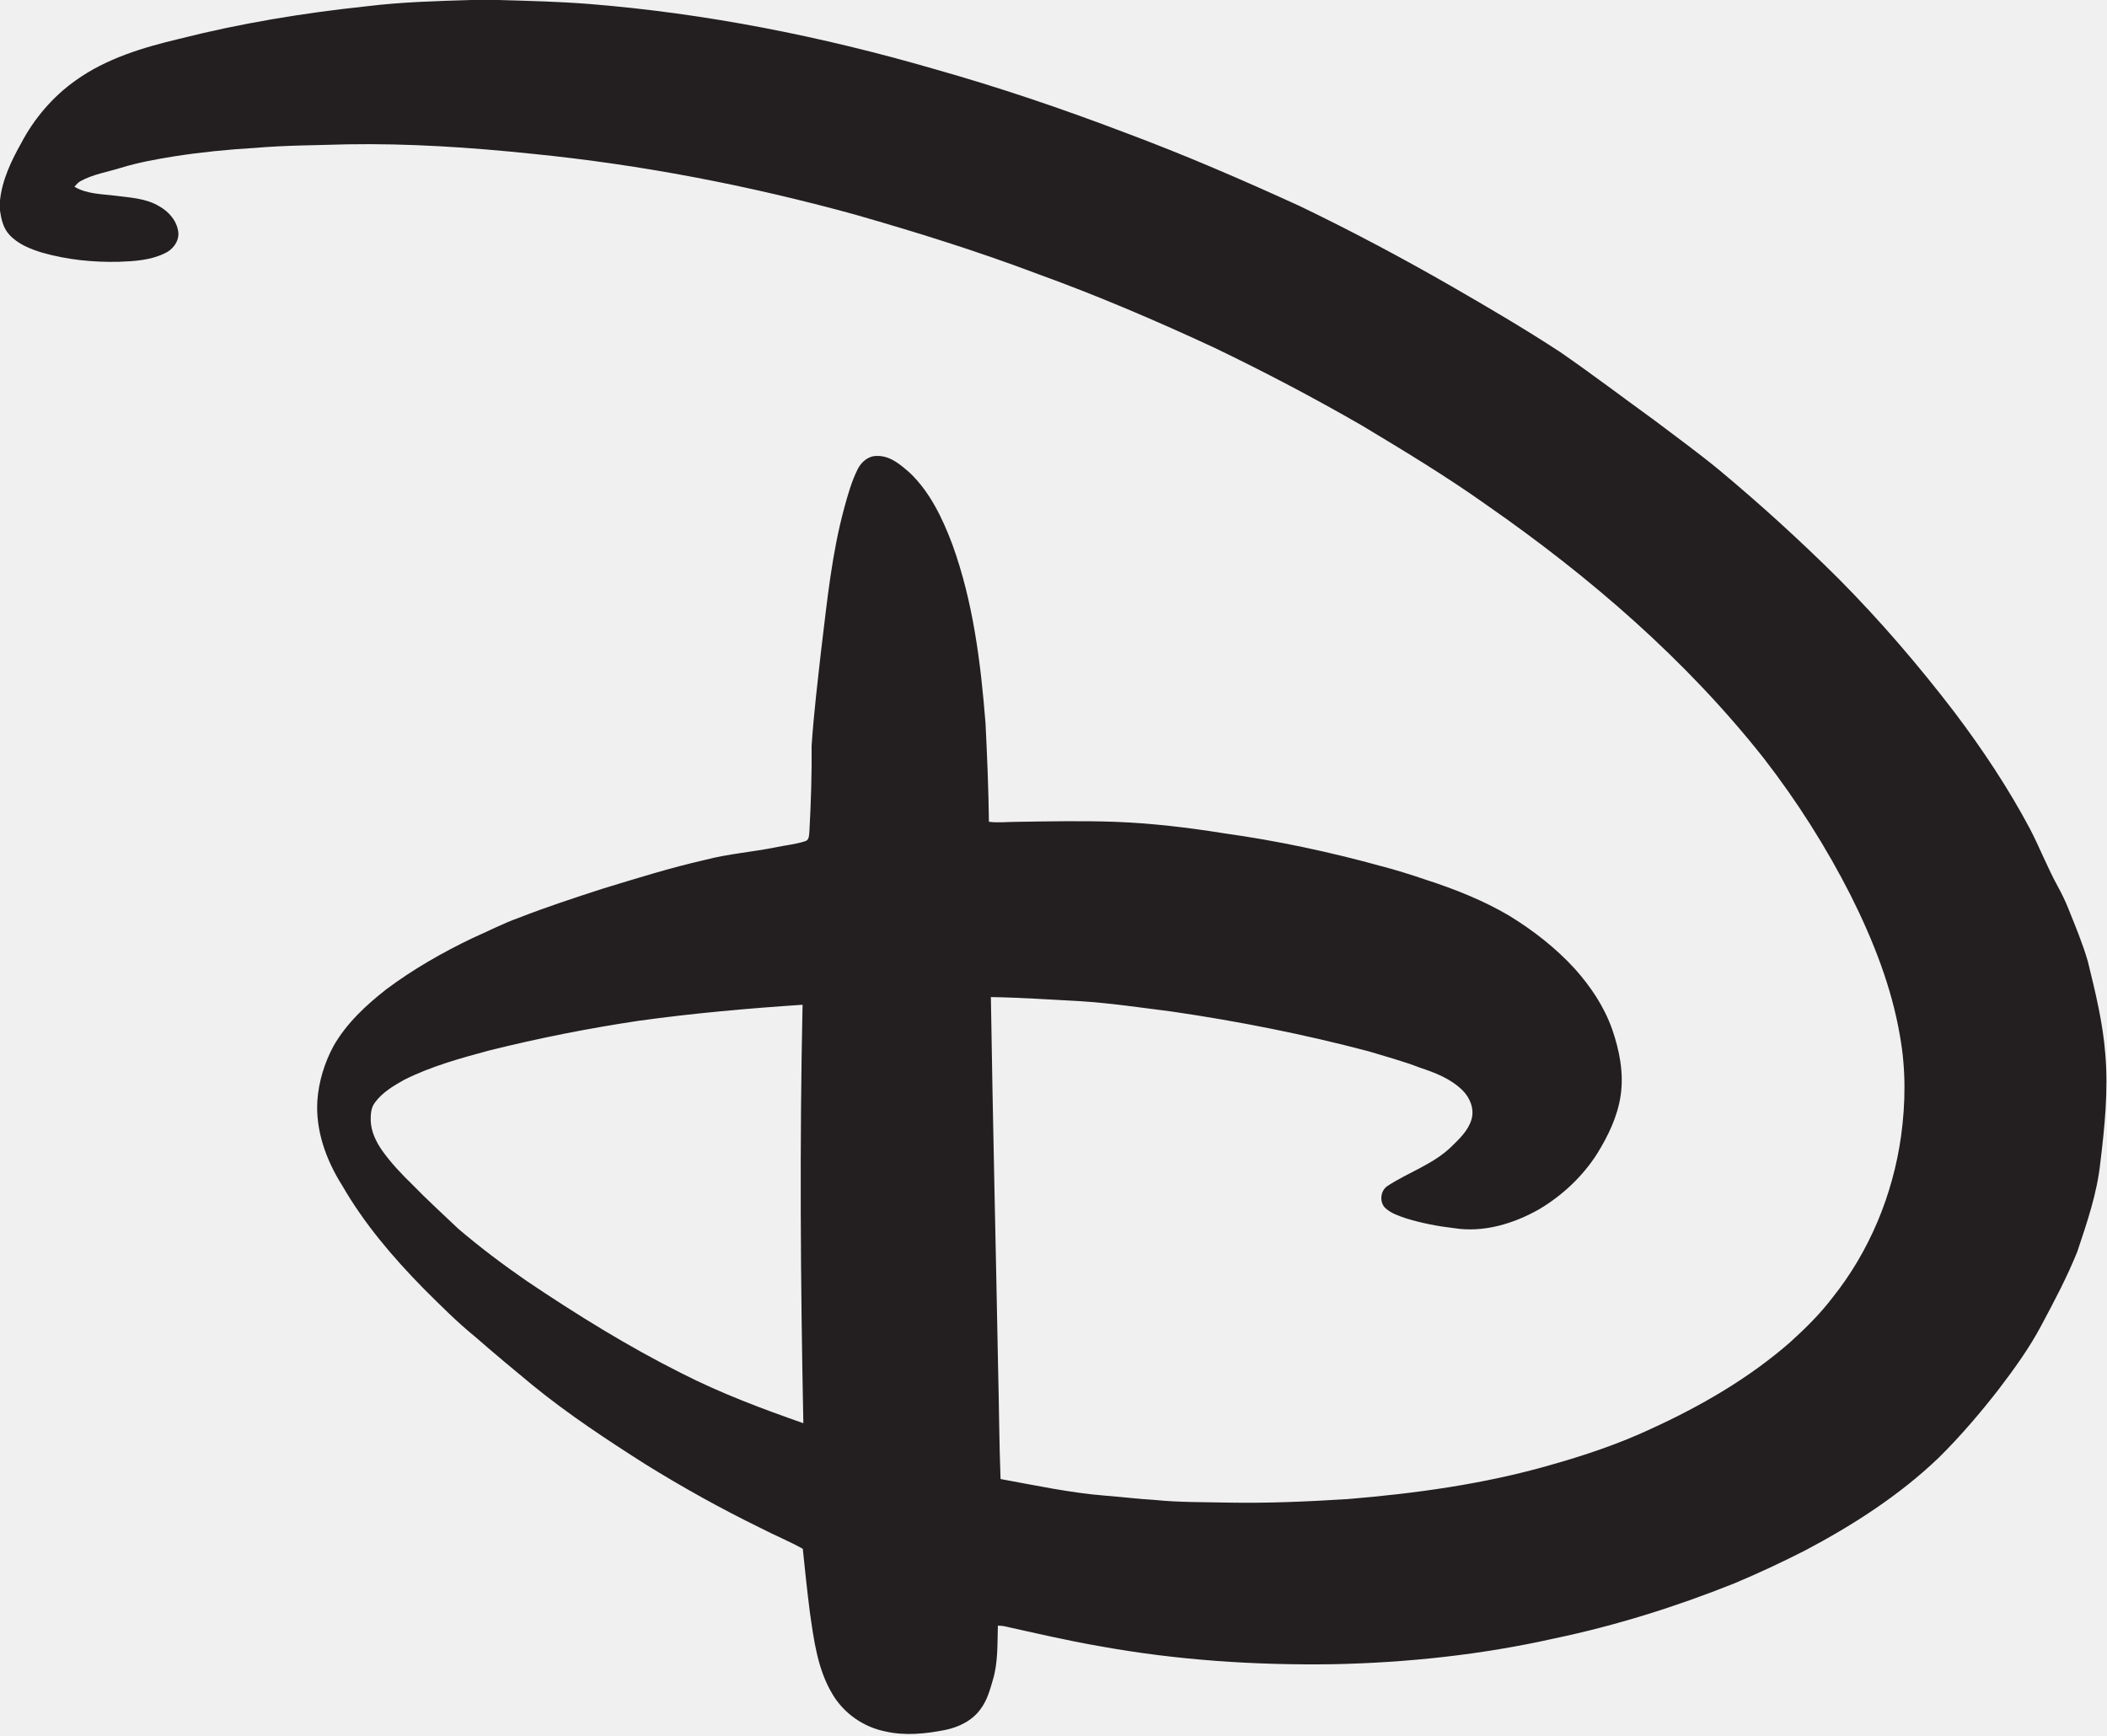
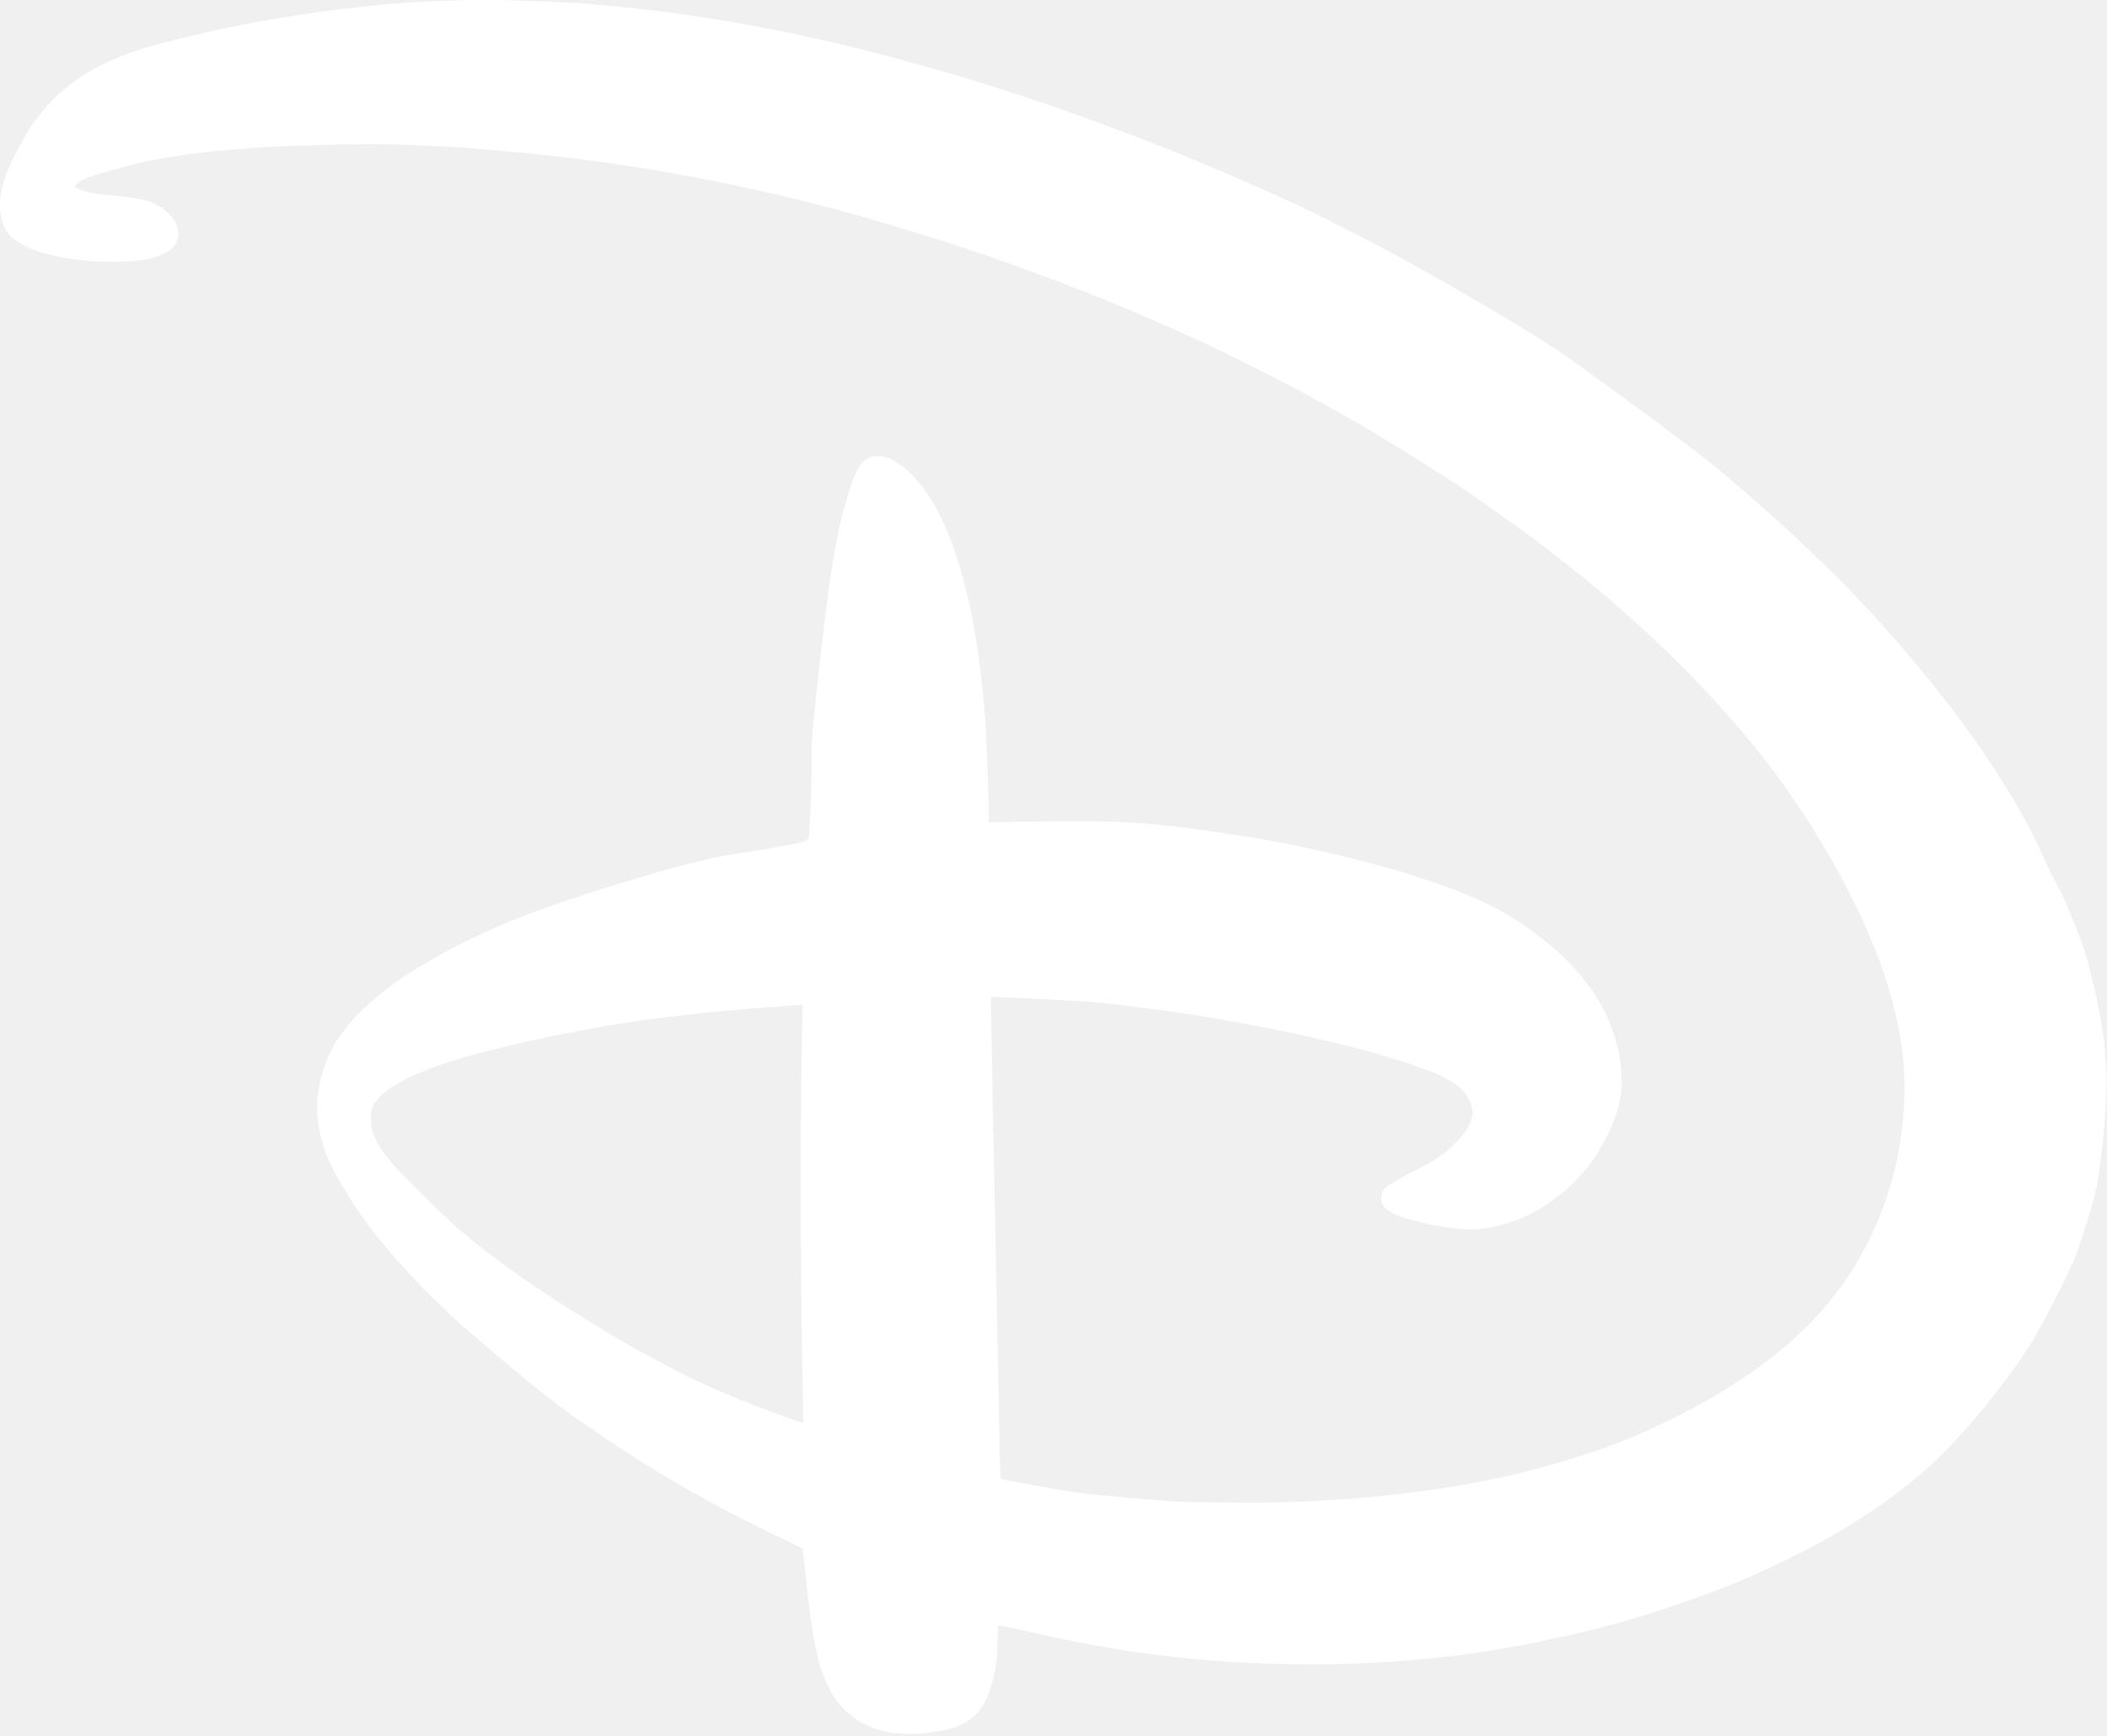
<svg xmlns="http://www.w3.org/2000/svg" version="1.2" baseProfile="tiny-ps" viewBox="0 0 1684 1387" width="1684" height="1387">
  <style>
		tspan { white-space:pre }
- 		.shp0 { fill: #231f20 } 
+ 		.shp0 { fill: #ffffff } 
	</style>
-   <g id="#231f20ff">
+   <g id="#ffffff">
    <path id="Layer" fill-rule="evenodd" class="shp0" d="M376.67 0L398.43 0C422.47 0.69 446.55 1.28 470.53 3.15C564.1 10.62 656.59 29.02 746.68 55.16C798.23 69.69 849 86.91 899.05 105.96C946.39 123.6 992.78 143.65 1038.7 164.66C1080.08 184.56 1120.64 206.15 1160.44 229.03C1189.63 245.85 1218.7 262.92 1246.91 281.35C1272.48 299.02 1297.23 317.83 1322.41 336.04C1339.68 349.15 1357.26 361.87 1374.02 375.66C1407.11 403.22 1438.99 432.27 1469.55 462.64C1502.79 496.14 1533.58 532.02 1562.25 569.5C1584.54 599.03 1605.11 629.93 1622.48 662.61C1630.3 677.71 1636.47 693.6 1644.65 708.51C1647.89 714.38 1650.81 720.44 1653.28 726.68C1658.8 740.46 1664.56 754.19 1668.69 768.46C1674.72 793.04 1680.8 817.77 1682.69 843.08C1685.07 871.89 1682.15 900.8 1678.65 929.39C1676.08 953.89 1667.98 977.34 1660.22 1000.59C1652.05 1020.87 1641.77 1040.23 1631.48 1059.5C1621.86 1077.63 1609.8 1094.29 1597.37 1110.59C1582.52 1129.64 1566.81 1148.07 1549.63 1165.06C1518.14 1195.25 1481.09 1219.04 1442.64 1239.35C1424.15 1248.75 1405.36 1257.57 1386.22 1265.59C1339.49 1284.29 1291.28 1299.41 1241.99 1309.71C1184.19 1322.65 1125.06 1329 1065.87 1330.23C1003.12 1331.18 940.16 1326.99 878.37 1315.73C852.91 1311.32 827.76 1305.43 802.55 1299.85C800.89 1299.5 799.19 1299.45 797.53 1299.42C797.1 1314.06 797.76 1329.07 793.41 1343.24C791.18 1351 788.9 1358.98 784.06 1365.59C777.46 1375.2 766.29 1380.64 755.11 1382.86C739.59 1385.87 723.4 1387.57 707.82 1384.01C690.31 1380.62 674.51 1369.6 665.4 1354.27C653.45 1334.49 650.47 1311.06 647.27 1288.61C645.12 1271.77 643.34 1254.87 641.62 1237.98C630.55 1231.81 618.77 1227.03 607.52 1221.19C576.14 1205.85 545.58 1188.85 515.91 1170.45C484.95 1150.75 454.23 1130.5 425.76 1107.3C410.21 1094.49 394.74 1081.58 379.56 1068.34C364.86 1056.36 351.51 1042.85 338.07 1029.49C313.8 1004.69 291.05 978.02 273.66 947.87C260.86 927.66 252.08 903.89 253.66 879.67C254.75 864.39 259.38 849.42 266.64 835.96C277.04 817.83 292.58 803.4 308.9 790.65C330.27 774.68 353.54 761.38 377.59 749.86C389.98 744.43 402.01 738.12 414.78 733.56C436.78 724.99 459.21 717.6 481.67 710.35C508.74 702.11 535.75 693.61 563.37 687.36C582.09 682.45 601.46 681.02 620.39 677.2C628.04 675.57 635.94 674.88 643.39 672.42C646.98 671.54 646.55 667.27 646.92 664.41C648.16 641.67 648.89 618.89 648.68 596.13C650.4 570.07 653.58 544.13 656.48 518.19C661.09 480.49 664.8 442.45 674.84 405.71C677.69 395.29 680.62 384.81 685.45 375.12C688.34 369.28 693.99 364.31 700.83 364.45C711.58 364.11 720.08 371.73 727.64 378.38C743.6 393.88 753.33 414.48 761.1 435.02C777.8 480.94 783.85 529.83 787.68 578.28C788.96 604.46 790.07 630.65 790.38 656.85C797.83 657.85 805.34 656.87 812.82 656.91C838.76 656.5 864.7 656 890.63 656.87C920.19 657.99 949.61 661.43 978.8 666.16C1020.93 672.04 1062.61 680.91 1103.6 692.23C1115.89 695.39 1127.98 699.25 1139.99 703.32C1162.9 710.74 1185.46 719.71 1206.25 731.95C1225.48 743.74 1243.46 757.74 1258.7 774.42C1271.35 788.55 1282.1 804.63 1288.47 822.59C1294.34 839.55 1297.95 857.79 1295.27 875.74C1292.8 892.49 1285.27 908.01 1276.43 922.27C1264.92 940.33 1248.85 955.38 1230.52 966.37C1209.97 978.11 1185.76 985.48 1161.98 981.66C1149.06 980.17 1136.24 977.69 1123.8 973.86C1118.06 971.89 1112.02 969.96 1107.44 965.84C1102.3 961.23 1103.11 951.93 1108.75 948.1C1125.49 937.05 1145.4 930.77 1160 916.56C1166.4 910.32 1173.35 903.81 1176.01 894.99C1178.59 886.6 1174.96 877.48 1168.92 871.52C1159.58 862.28 1147.03 857.41 1134.78 853.37C1121.5 848.21 1107.73 844.59 1094.14 840.4C1042.63 826.8 990.29 816.4 937.58 808.69C912.63 805.52 887.74 801.77 862.62 800.21C839.07 798.99 815.52 797.34 791.95 796.97C793.48 896.29 795.88 995.62 797.75 1094.95C798.5 1124.03 798.57 1153.14 799.69 1182.21C827.69 1187.32 855.6 1193.33 884.01 1195.56C896.83 1196.54 909.57 1198.16 922.4 1198.89C942.19 1200.94 962.08 1200.62 981.95 1201.06C1013.61 1201.63 1045.28 1200.23 1076.88 1198.26C1131.27 1193.78 1185.67 1186.31 1238.25 1171.28C1265.76 1163.53 1293.01 1154.48 1318.93 1142.39C1358.95 1124.14 1397.51 1101.93 1430.73 1072.89C1442.86 1061.91 1454.6 1050.37 1464.52 1037.32C1494.14 1000.31 1512.87 955.02 1519.41 908.16C1523.06 881.74 1523.28 854.71 1518.59 828.4C1511.94 788.97 1497.03 751.41 1479.21 715.79C1459.62 677.21 1436.32 640.51 1409.84 606.3C1347.65 527.47 1270.9 461.23 1188.72 404.03C1156.4 381.02 1122.42 360.51 1088.44 340.08C1049.93 317.89 1010.57 297.18 970.51 277.92C924.37 256.47 877.55 236.43 829.7 219.1C781.54 200.86 732.35 185.54 682.86 171.38C598.68 148.26 512.65 131.63 425.77 122.97C376.5 117.83 326.98 114.52 277.45 115.36C252.76 116.13 228.02 116.11 203.41 118.25C182.1 119.5 160.84 121.61 139.76 124.89C125.2 127.21 110.64 129.82 96.54 134.16C85.81 137.51 74.44 139.27 64.48 144.71C62.44 145.78 60.96 147.56 59.49 149.26C69.33 155.15 81.11 155.05 92.15 156.43C104.05 158 116.65 158.45 127.22 164.85C135.11 169.19 141.73 176.92 142.57 186.15C143.01 193.52 137.59 200.06 131.02 202.78C119.8 208.07 107.17 208.82 94.97 209.25C74.47 209.73 53.82 207.64 34.06 202.05C24.3 199.11 14.28 195.17 7.29 187.42C2.58 182.24 1 175.16 0 168.45L0 160.09C1.78 143.66 8.99 128.57 16.99 114.34C27.38 94.57 42.32 77.12 60.57 64.22C84.97 46.74 114.21 37.98 143.07 31.1C192.42 18.58 242.77 10.32 293.37 4.98C321.01 1.61 348.87 0.84 376.67 0ZM510.35 815.95C470.15 821.96 430.25 829.88 390.81 839.71C367.71 845.96 344.38 852.36 322.92 863.18C314.36 867.99 305.55 873.21 299.66 881.28C296.54 885.27 296.22 890.58 296.28 895.45C296.5 904.32 300.5 912.6 305.5 919.75C312.53 929.58 320.86 938.4 329.52 946.79C341.3 958.96 353.86 970.34 366.11 982.02C383.69 997.06 402.24 1010.98 421.28 1024.13C461.06 1050.87 501.88 1076.24 544.78 1097.7C576.03 1113.69 608.99 1126 642.07 1137.6C639.83 1026.11 639.02 914.59 641.45 803.12C597.64 806.04 553.86 809.9 510.35 815.95Z" />
  </g>
</svg>
